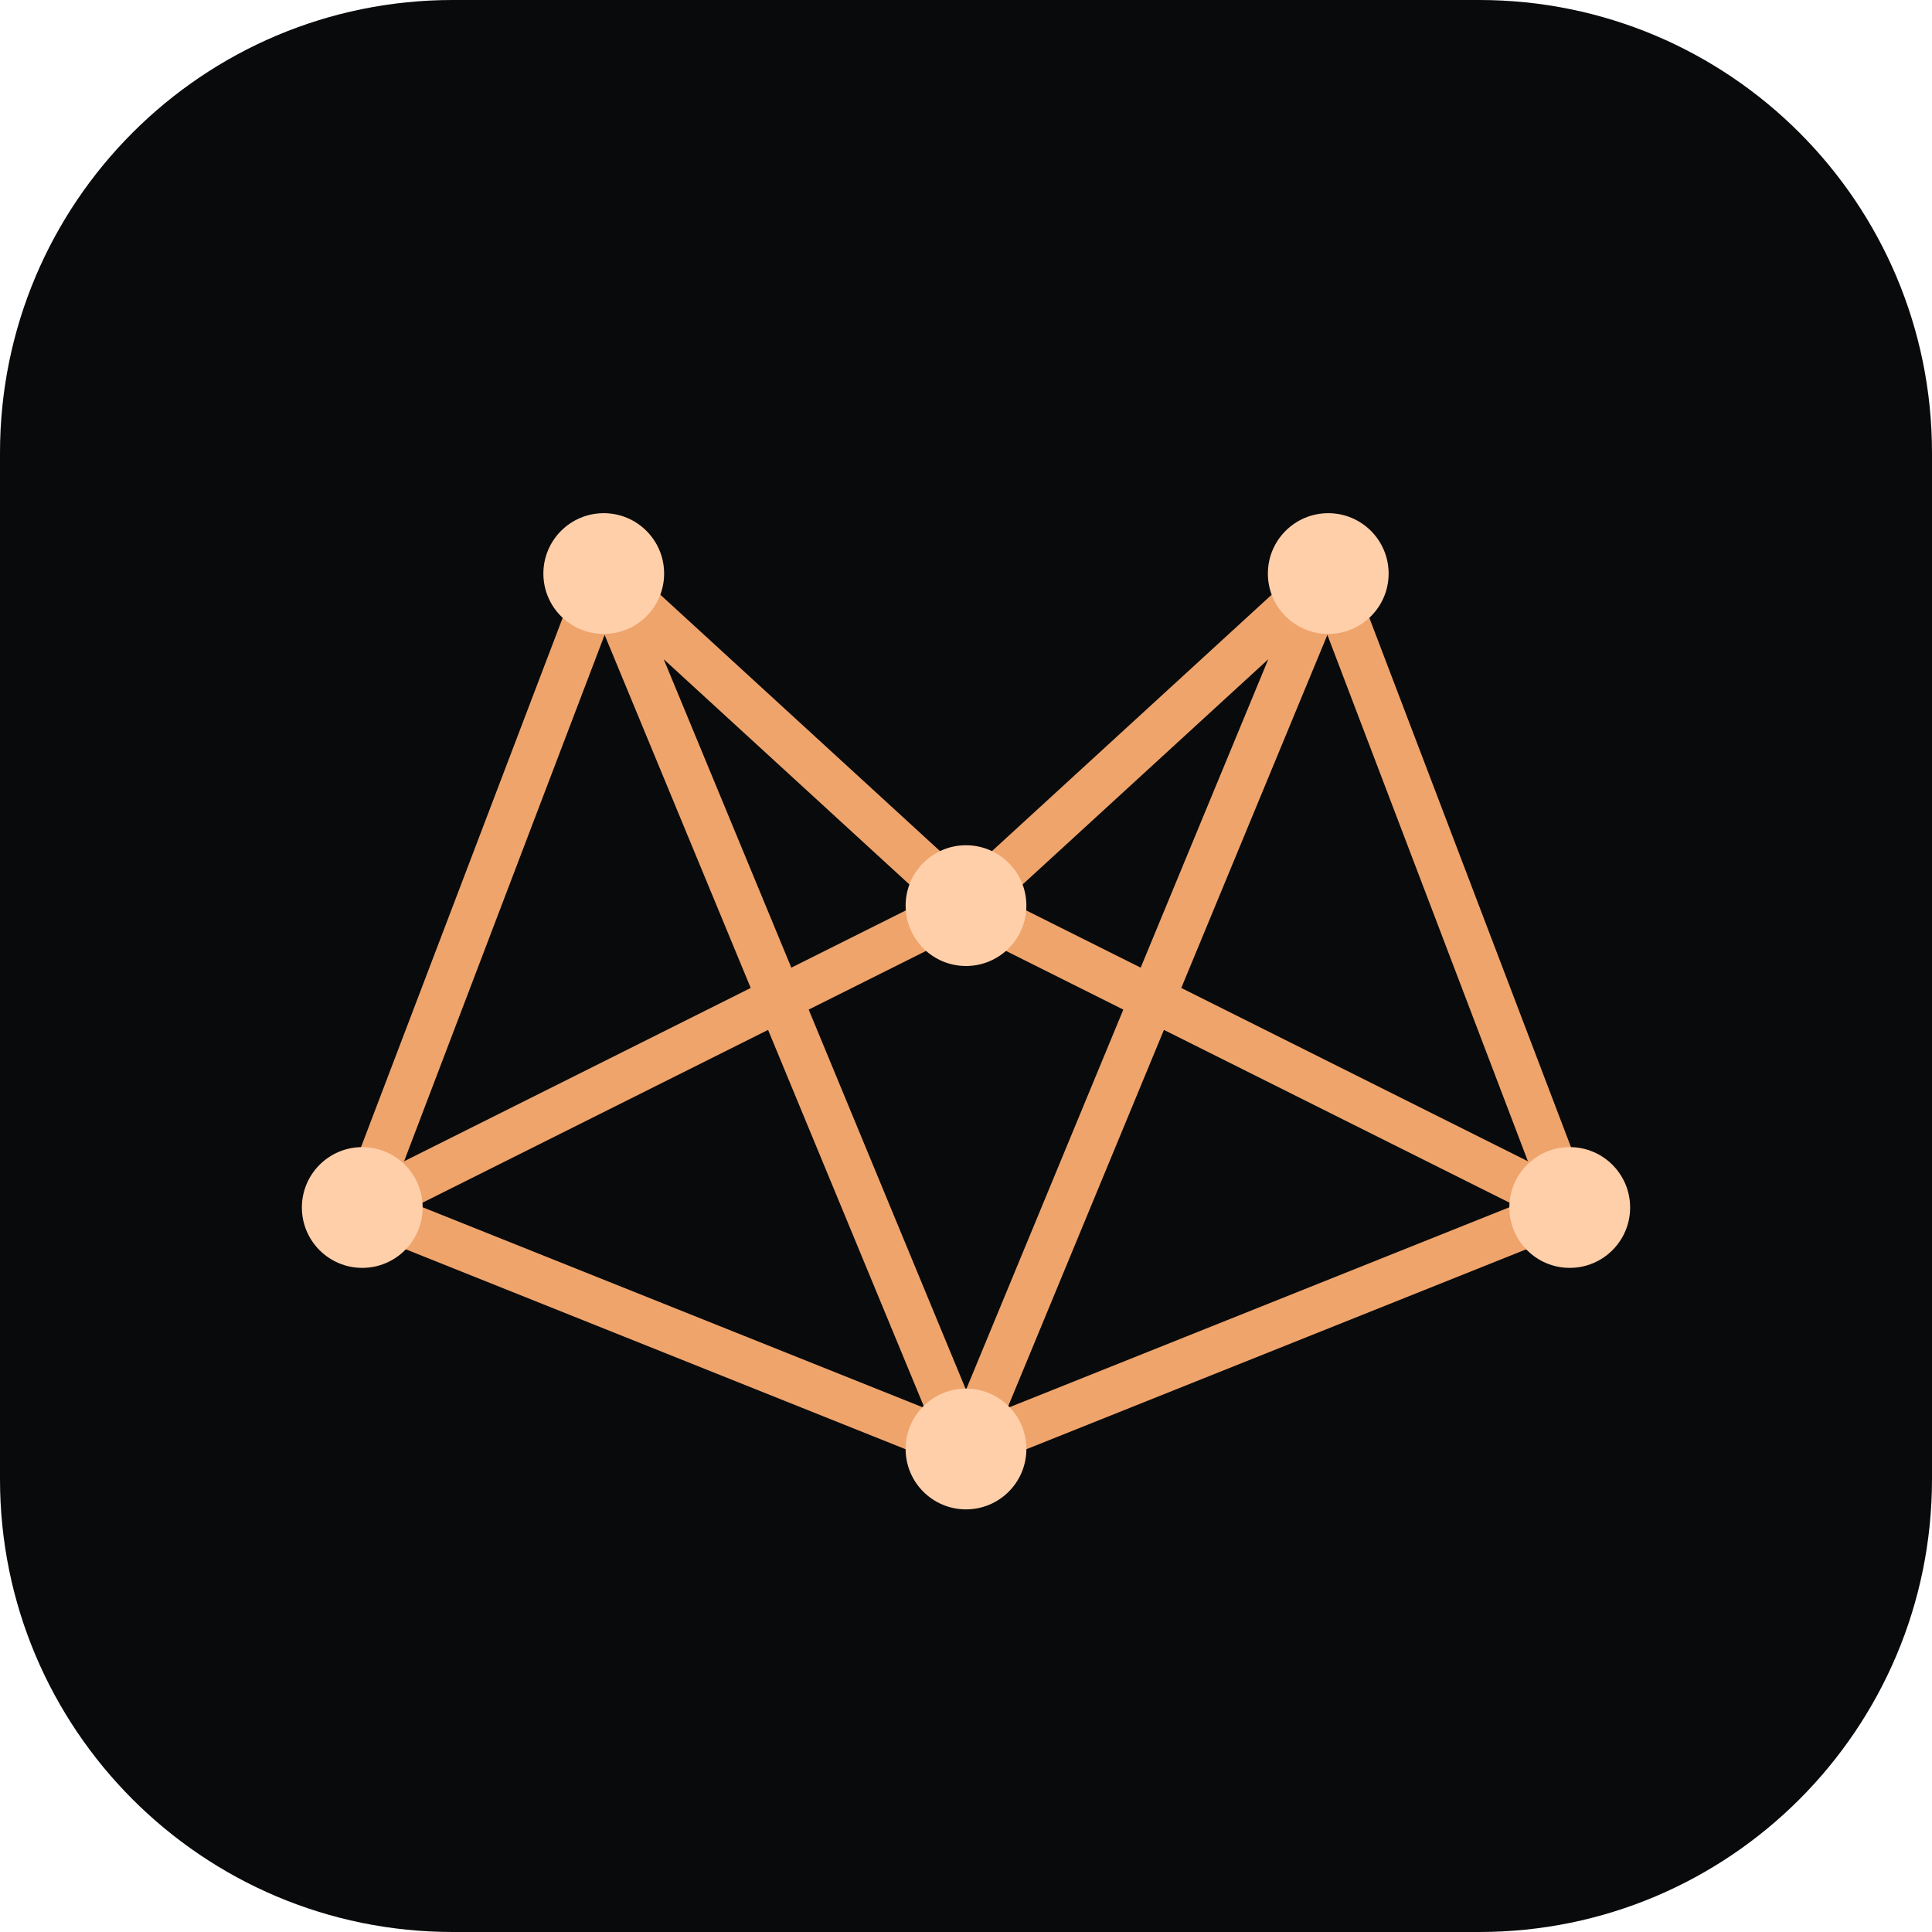
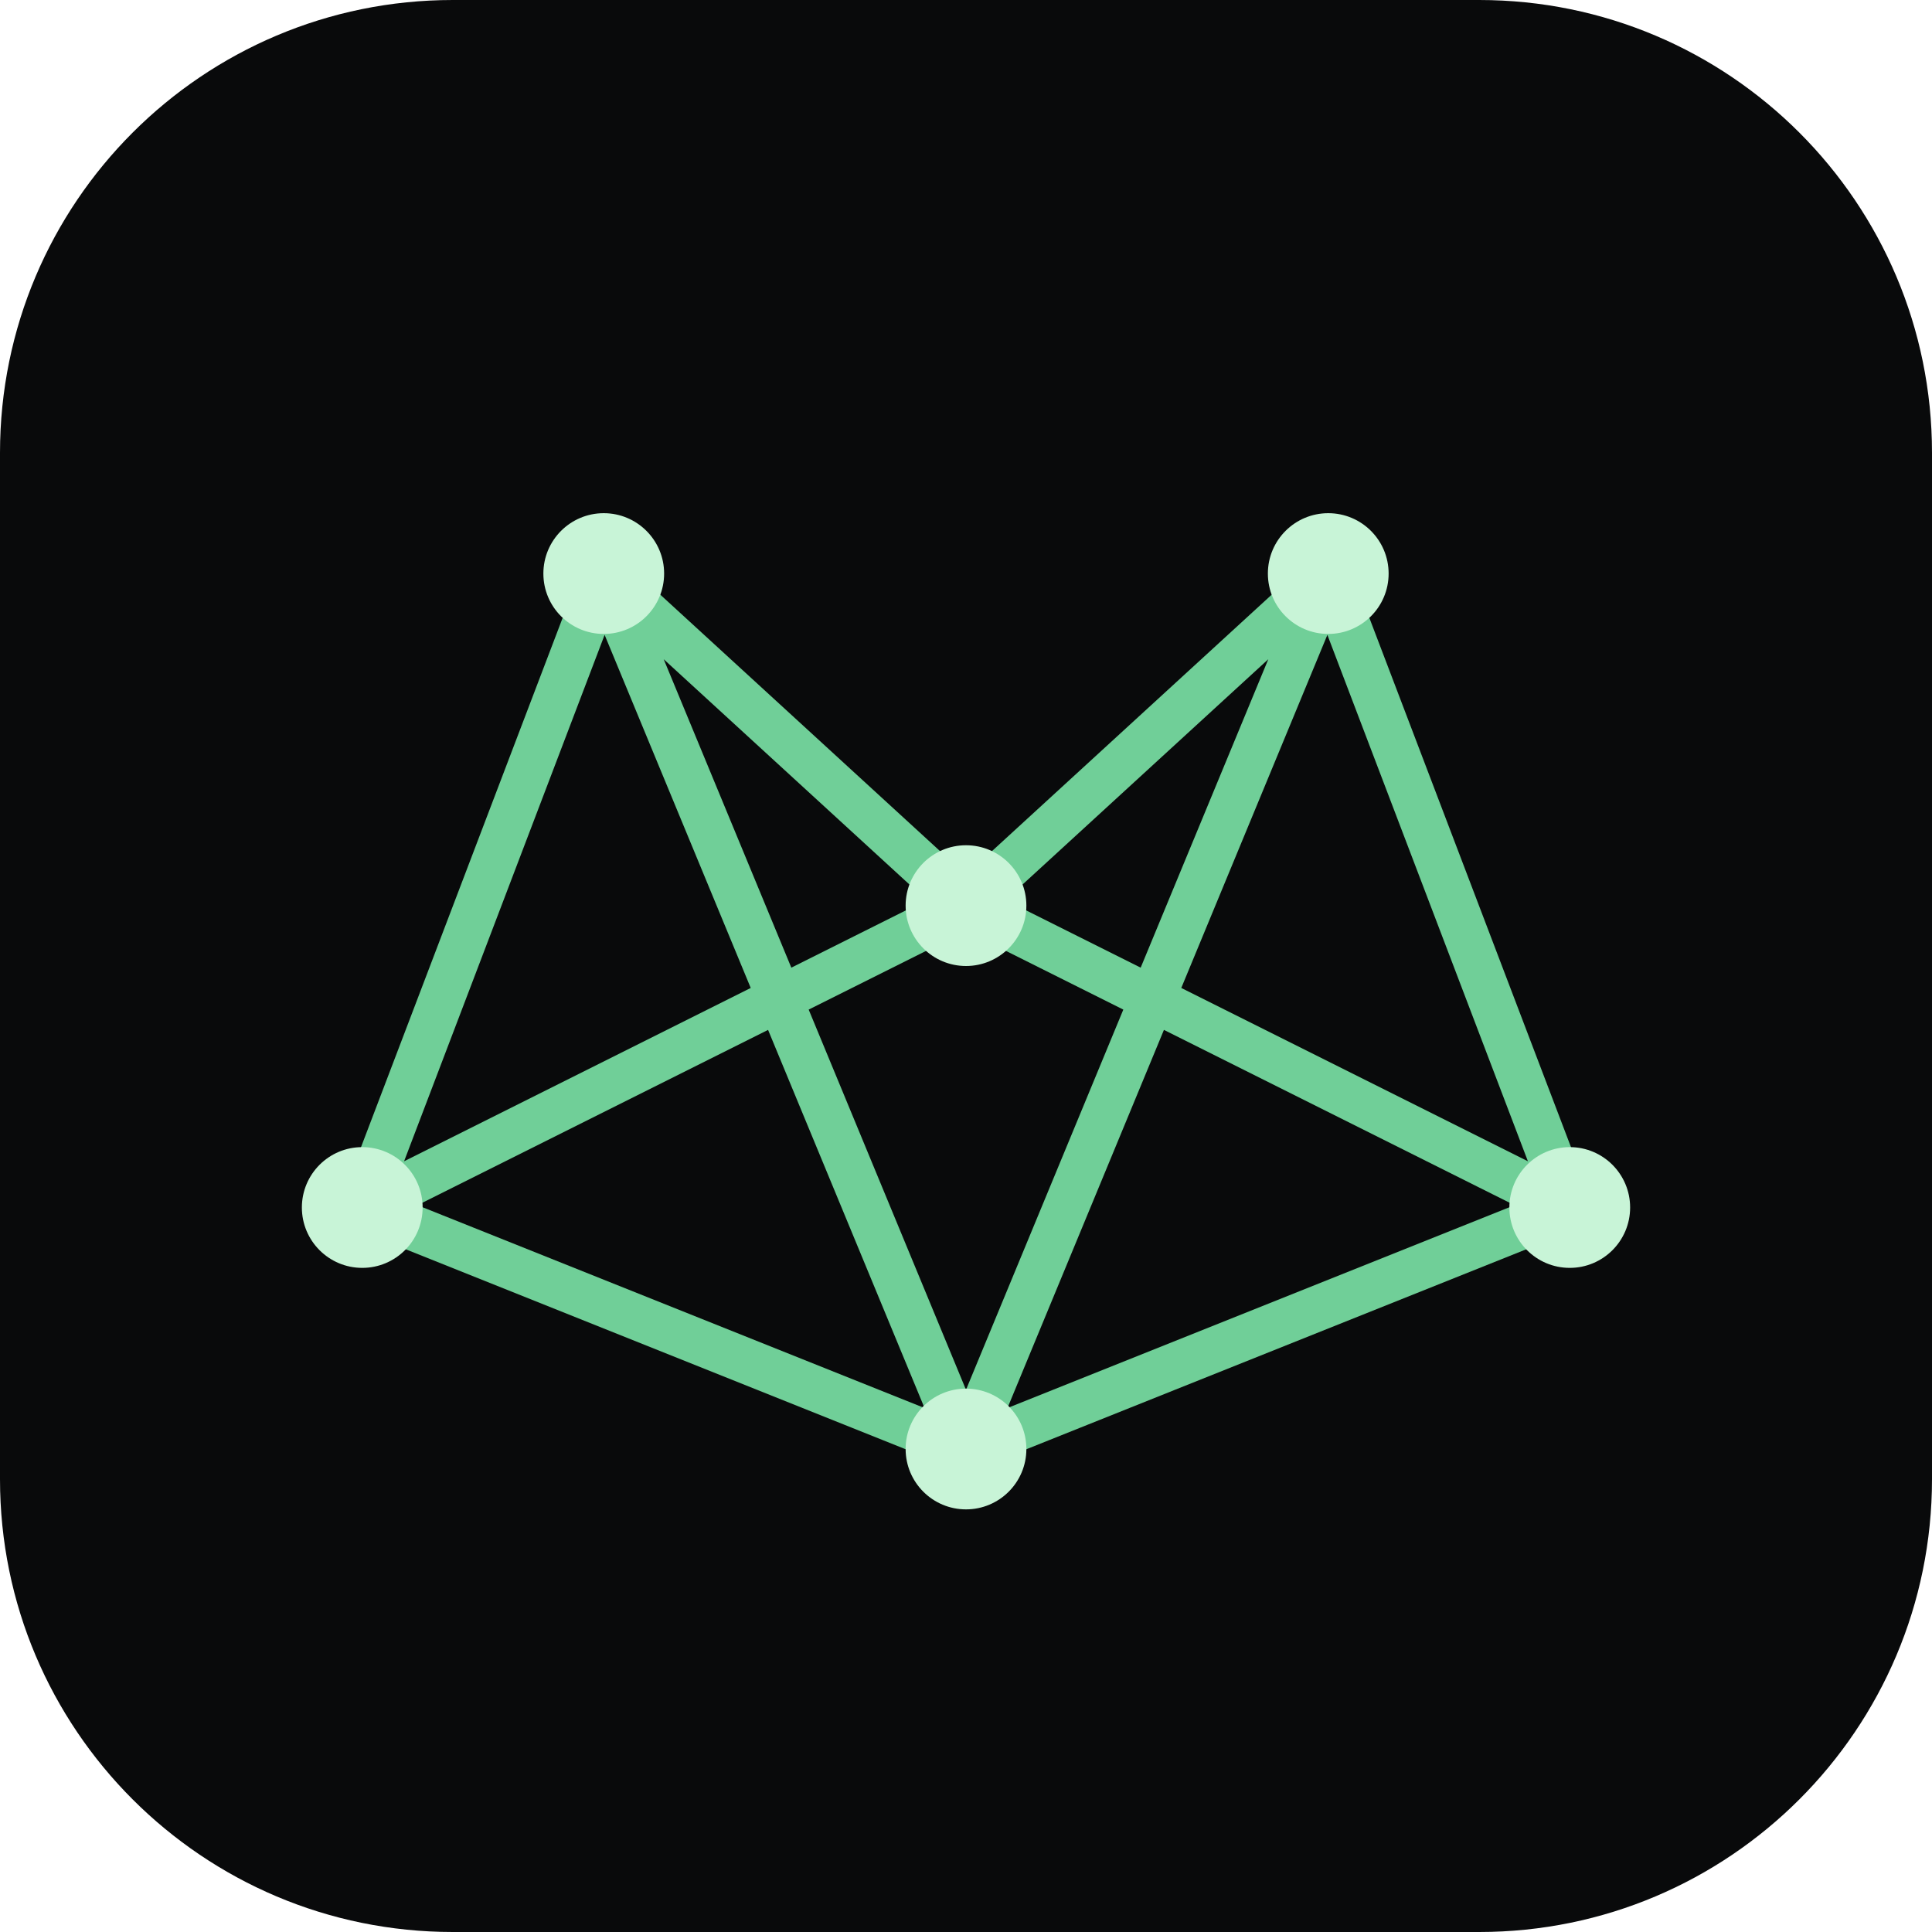
<svg xmlns="http://www.w3.org/2000/svg" viewBox="0 0 64 64">
  <rect width="64" height="64" rx="15" fill="#090a0b" />
-   <g fill="none" stroke="#efa46c" stroke-width="1.5">
+   <g fill="none" stroke="#70cf98" stroke-width="1.5">
    <path d="m12 40 8-21 12 11 12-11 8 21-20 8zM12 40l20-10 20 10M20 19l12 29 12-29" />
  </g>
-   <g fill="#ffcfaa">
+   <g fill="#c8f4d7">
    <circle cx="12" cy="40" r="2" />
    <circle cx="20" cy="19" r="2" />
    <circle cx="32" cy="30" r="2" />
    <circle cx="44" cy="19" r="2" />
    <circle cx="52" cy="40" r="2" />
    <circle cx="32" cy="48" r="2" />
  </g>
</svg>
